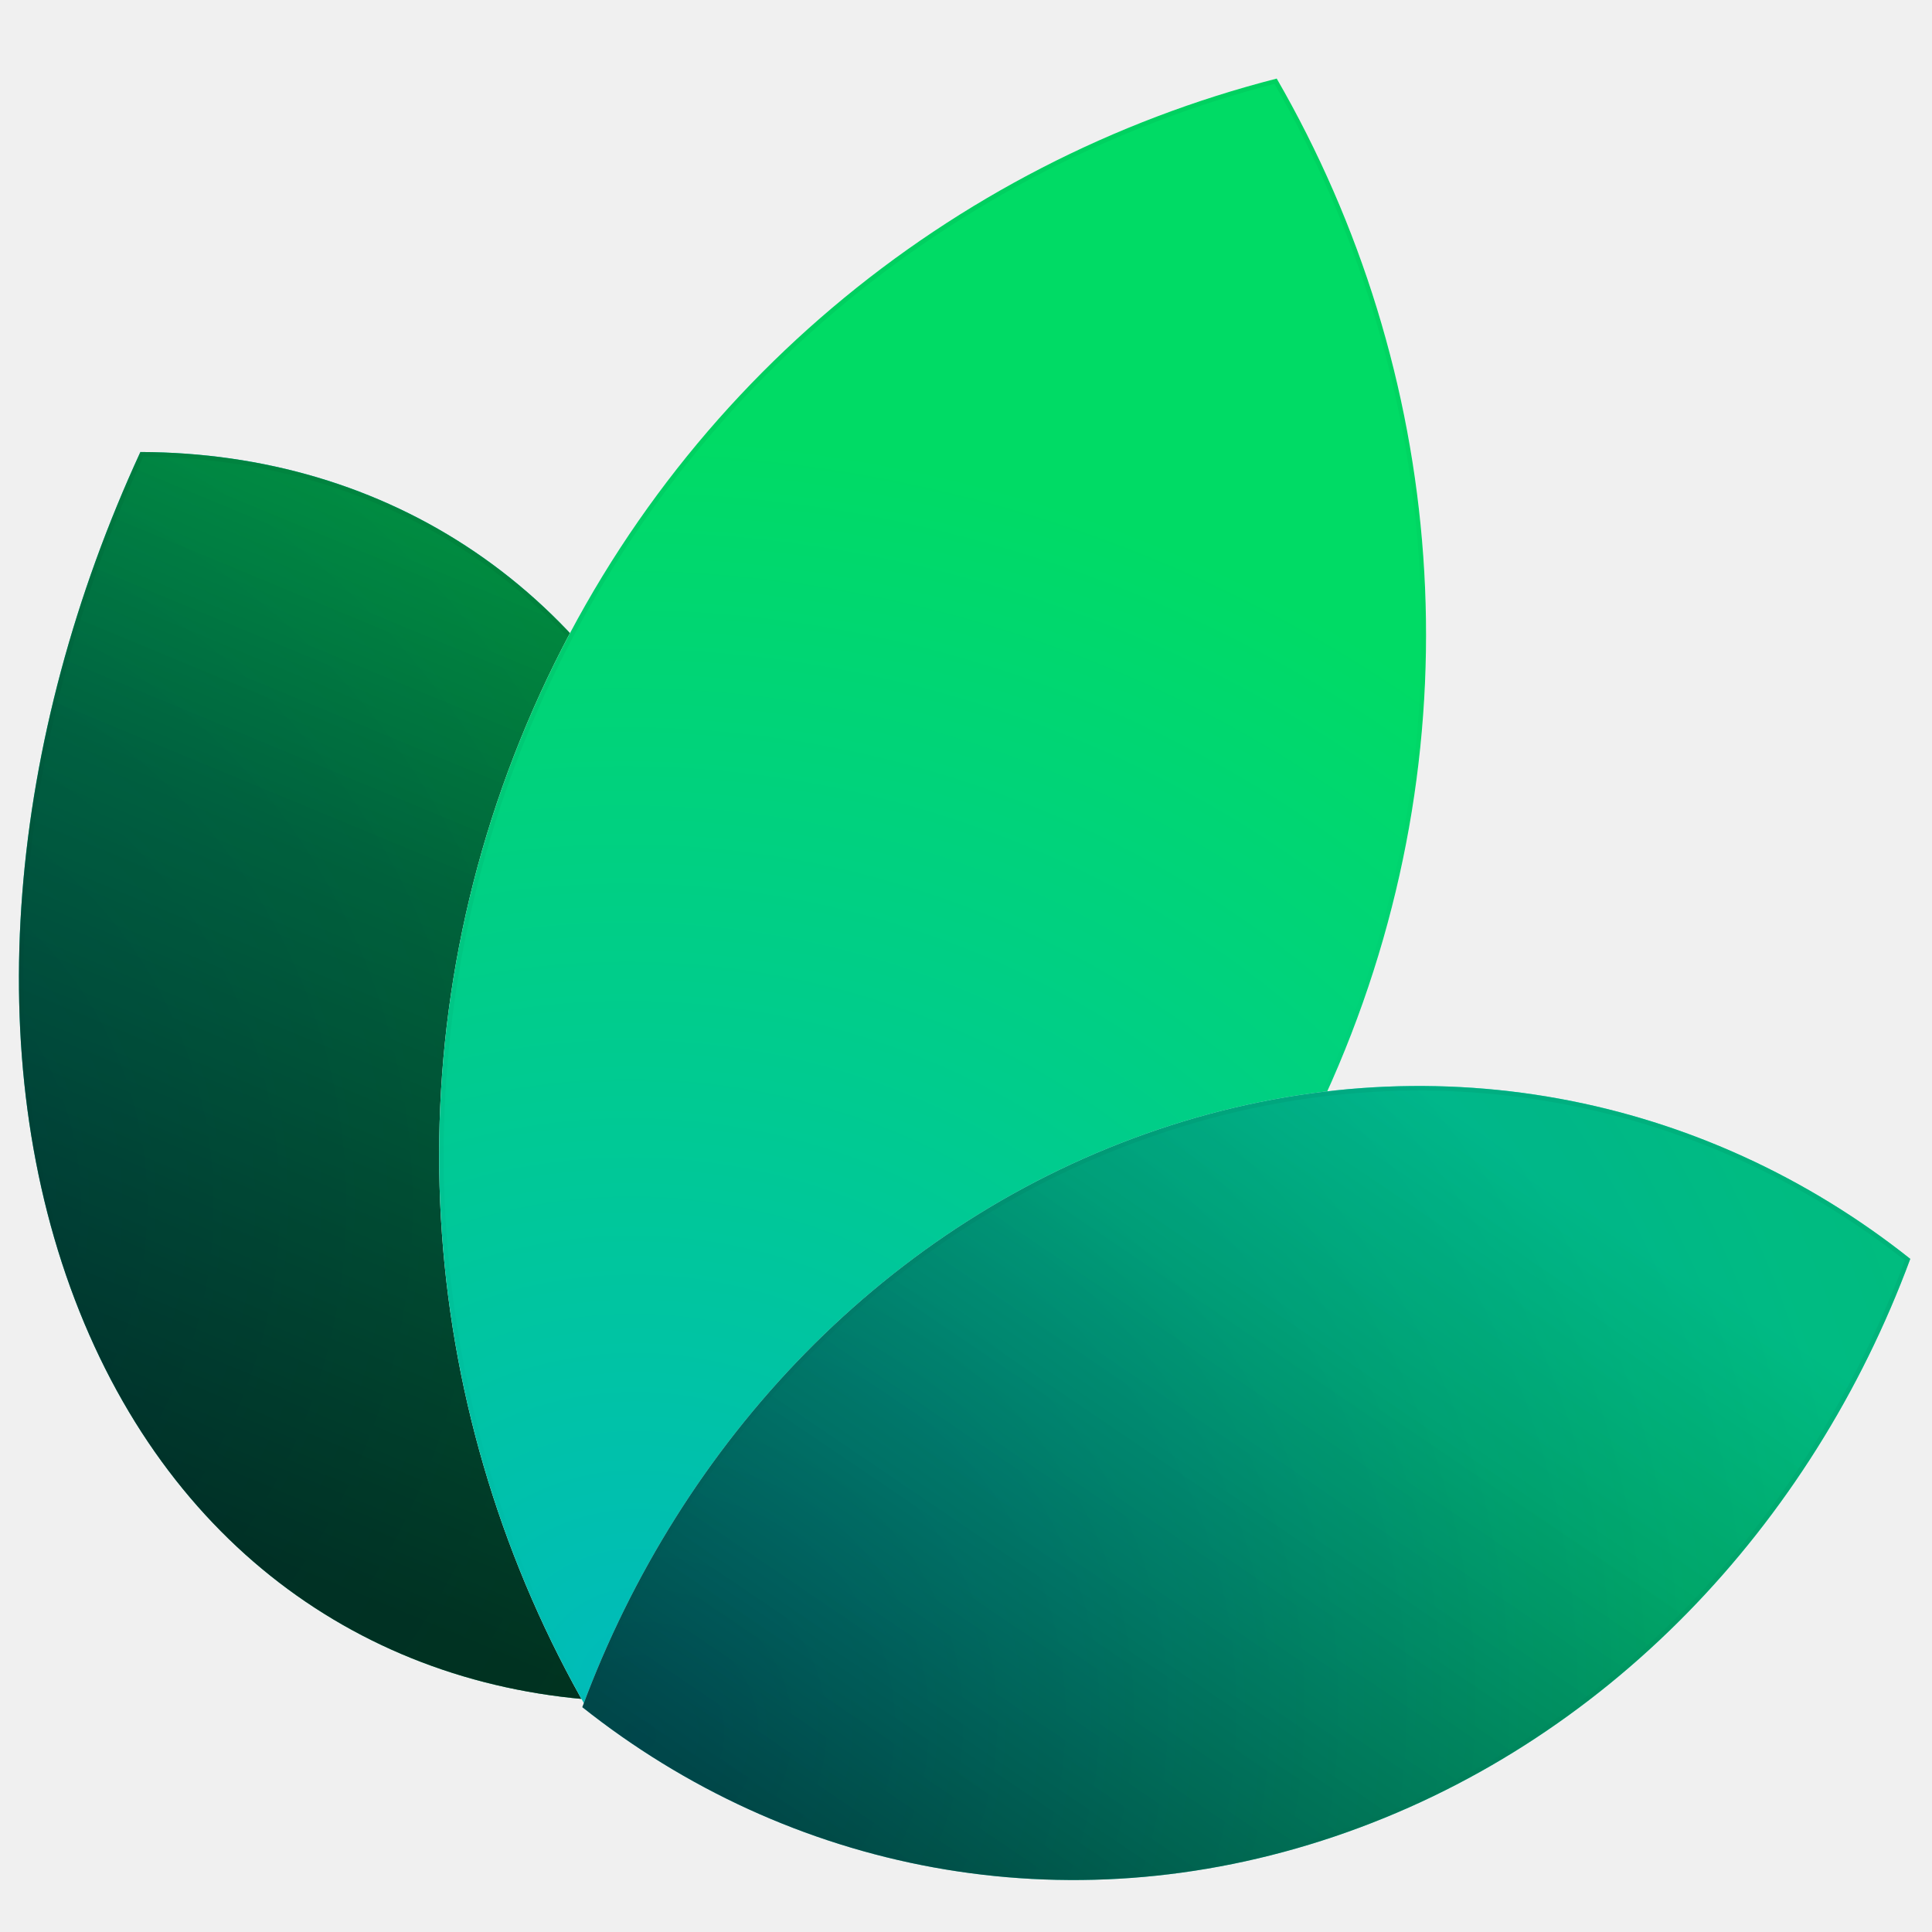
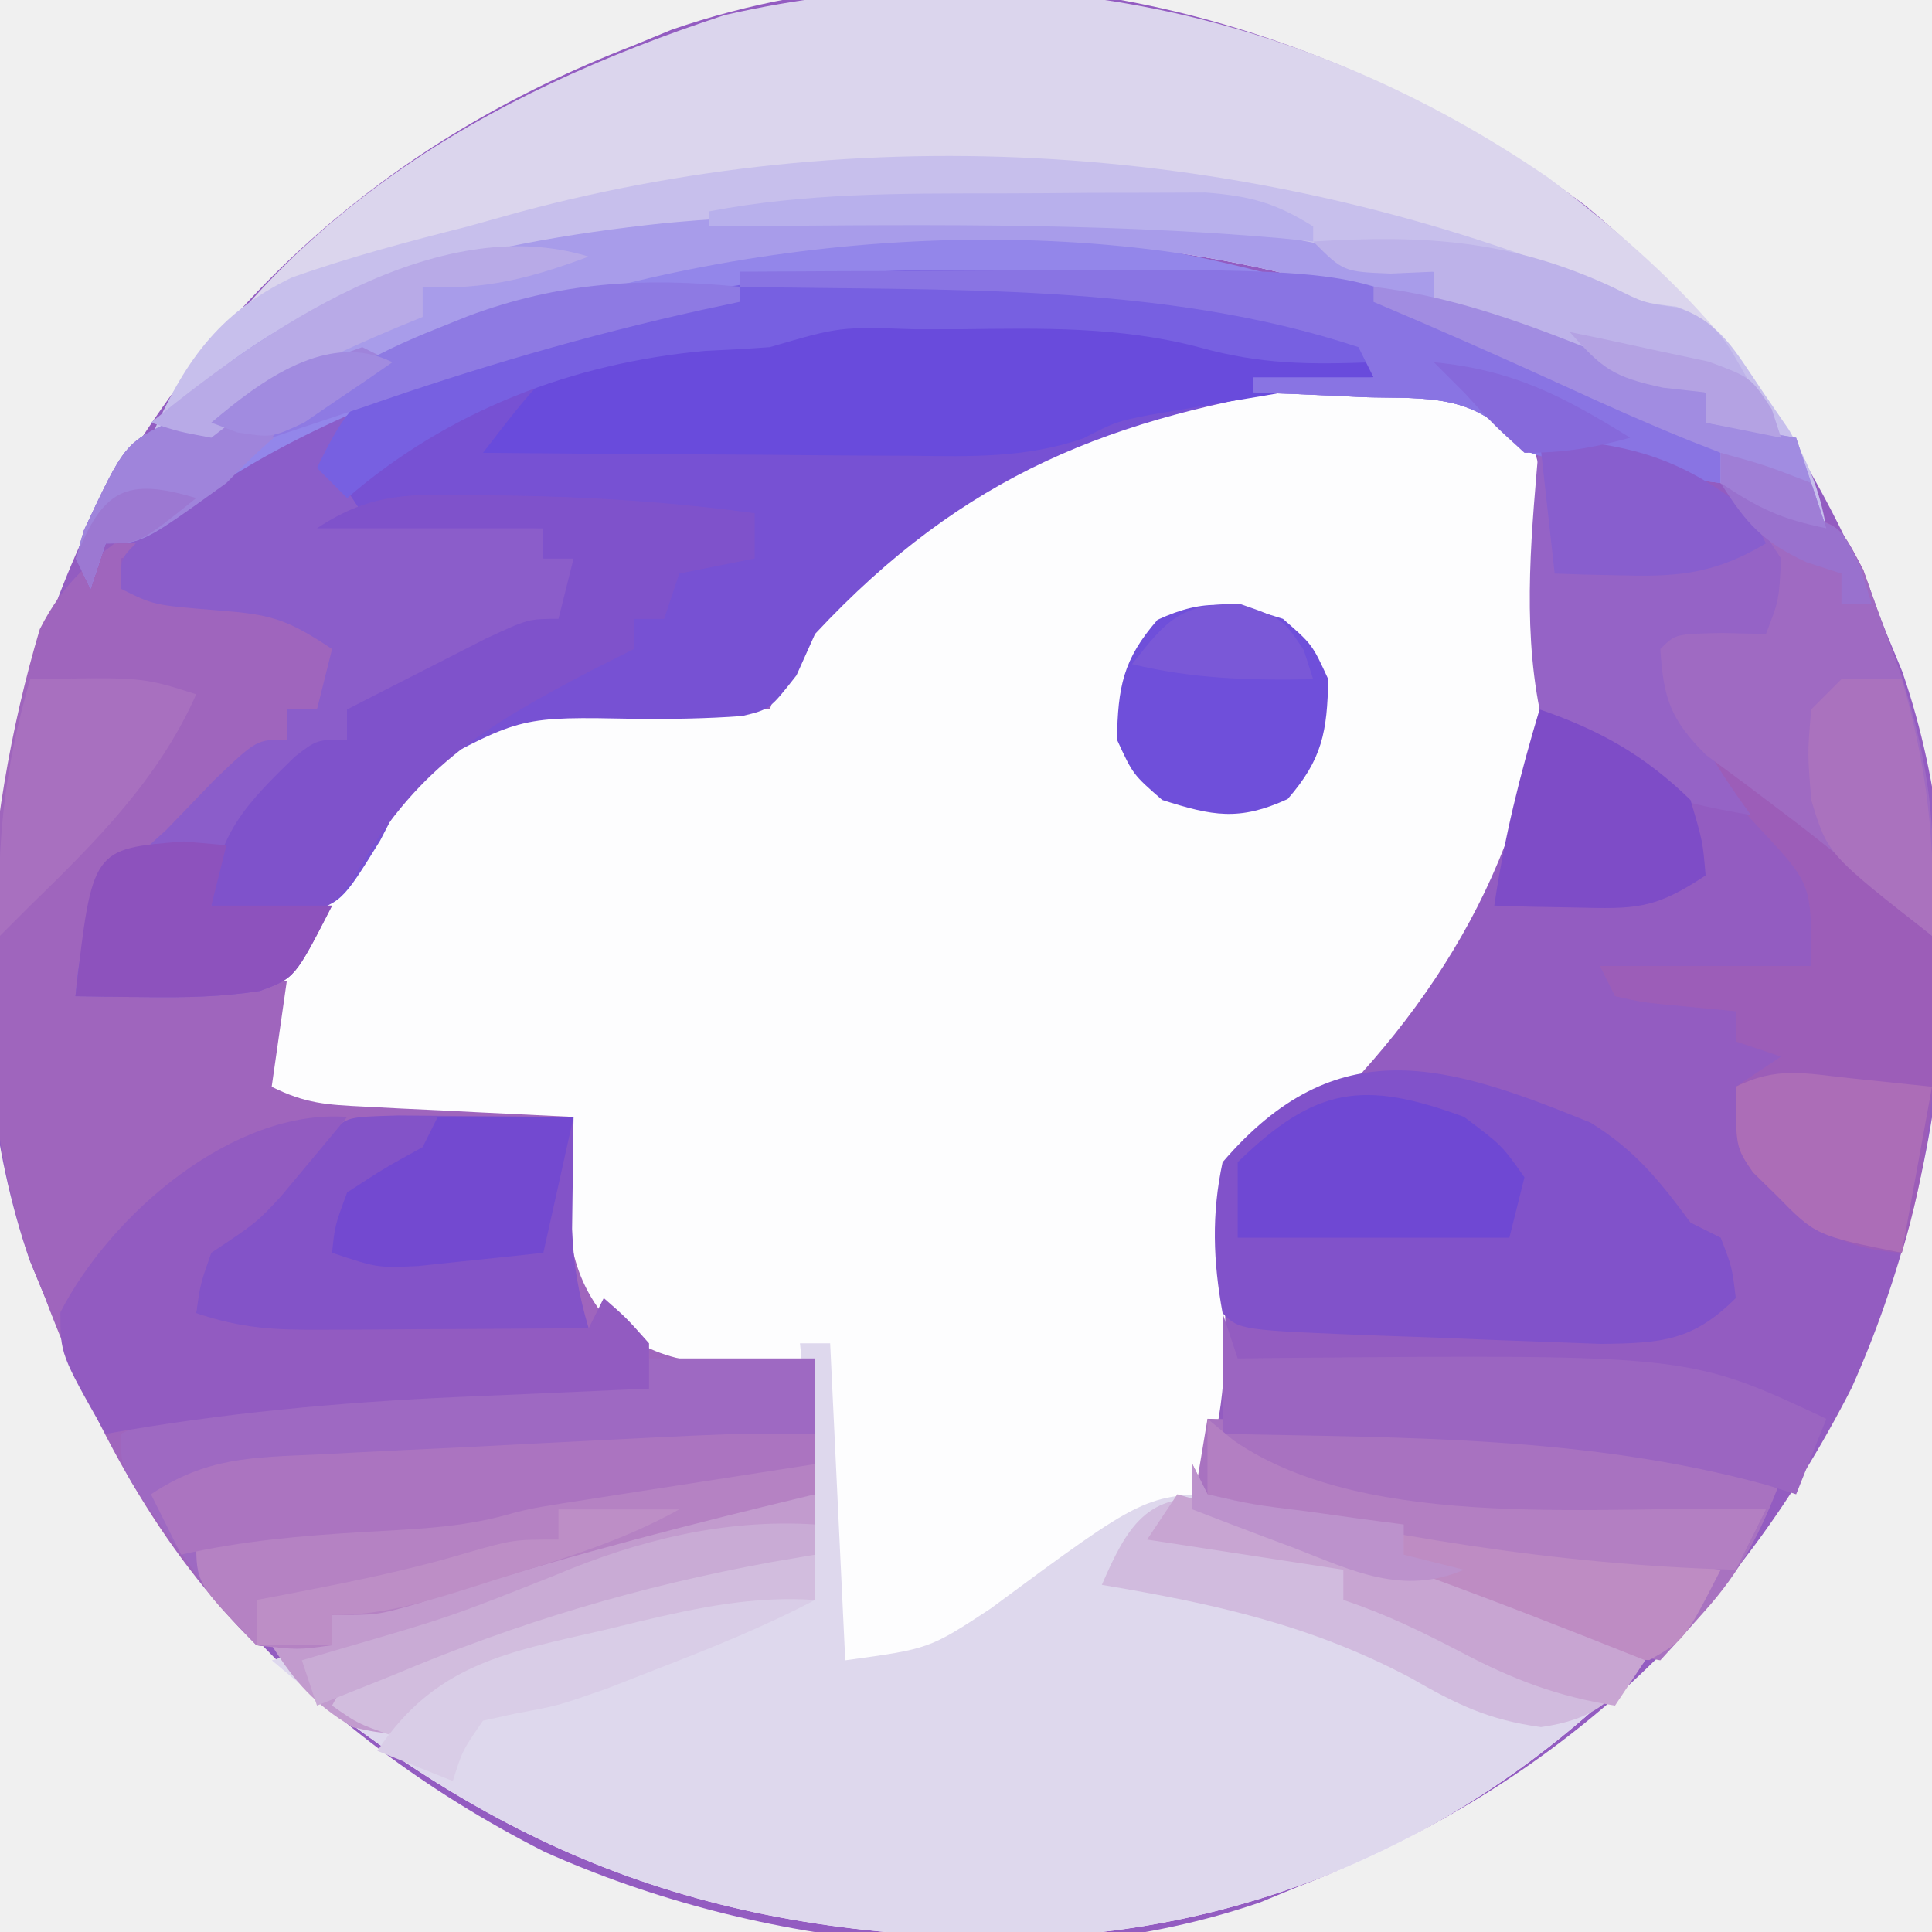
- <svg xmlns="http://www.w3.org/2000/svg" width="24" height="24" viewBox="0 0 24 24" fill="none">
-   <path d="M7.953 21.139C4.896 21.13 2.255 19.458 0.987 16.29C-0.28 13.121 0.109 9.163 1.744 5.615C4.801 5.624 7.442 7.296 8.71 10.465C9.977 13.633 9.588 17.591 7.953 21.139Z" fill="white" />
-   <path d="M7.953 21.139C4.896 21.13 2.255 19.458 0.987 16.29C-0.28 13.121 0.109 9.163 1.744 5.615C4.801 5.624 7.442 7.296 8.71 10.465C9.977 13.633 9.588 17.591 7.953 21.139Z" fill="url(#paint0_radial_101_2703)" />
-   <path d="M7.953 21.139C4.896 21.13 2.255 19.458 0.987 16.29C-0.28 13.121 0.109 9.163 1.744 5.615C4.801 5.624 7.442 7.296 8.71 10.465C9.977 13.633 9.588 17.591 7.953 21.139Z" fill="black" fill-opacity="0.5" style="mix-blend-mode:hard-light" />
-   <path d="M7.953 21.139C4.896 21.13 2.255 19.458 0.987 16.29C-0.28 13.121 0.109 9.163 1.744 5.615C4.801 5.624 7.442 7.296 8.71 10.465C9.977 13.633 9.588 17.591 7.953 21.139Z" fill="url(#paint1_linear_101_2703)" fill-opacity="0.5" style="mix-blend-mode:hard-light" />
-   <path d="M8.684 10.476C9.945 13.63 9.561 17.572 7.935 21.111C4.897 21.096 2.274 19.431 1.013 16.279C-0.248 13.124 0.136 9.182 1.762 5.643C4.8 5.659 7.423 7.324 8.684 10.476Z" stroke="url(#paint2_linear_101_2703)" stroke-opacity="0.05" stroke-width="0.056" />
-   <path d="M7.31 21.257C11.354 20.221 14.884 17.375 16.628 13.236C18.373 9.097 17.945 4.587 15.86 0.976C11.816 2.012 8.287 4.858 6.542 8.998C4.797 13.137 5.225 17.646 7.31 21.257Z" fill="white" />
-   <path d="M7.31 21.257C11.354 20.221 14.884 17.375 16.628 13.236C18.373 9.097 17.945 4.587 15.86 0.976C11.816 2.012 8.287 4.858 6.542 8.998C4.797 13.137 5.225 17.646 7.31 21.257Z" fill="url(#paint3_radial_101_2703)" />
-   <path d="M16.603 13.225C14.864 17.349 11.351 20.187 7.324 21.225C5.253 17.624 4.829 13.132 6.568 9.009C8.306 4.885 11.819 2.047 15.846 1.009C17.918 4.61 18.341 9.101 16.603 13.225Z" stroke="url(#paint4_linear_101_2703)" stroke-opacity="0.05" stroke-width="0.056" />
-   <path d="M7.234 21.207C9.789 23.237 13.21 23.951 16.577 22.814C19.944 21.677 22.506 18.945 23.73 15.638C21.175 13.608 17.754 12.894 14.387 14.031C11.02 15.168 8.458 17.901 7.234 21.207Z" fill="white" />
-   <path d="M7.234 21.207C9.789 23.237 13.21 23.951 16.577 22.814C19.944 21.677 22.506 18.945 23.73 15.638C21.175 13.608 17.754 12.894 14.387 14.031C11.02 15.168 8.458 17.901 7.234 21.207Z" fill="url(#paint5_radial_101_2703)" />
-   <path d="M7.234 21.207C9.789 23.237 13.21 23.951 16.577 22.814C19.944 21.677 22.506 18.945 23.73 15.638C21.175 13.608 17.754 12.894 14.387 14.031C11.02 15.168 8.458 17.901 7.234 21.207Z" fill="black" fill-opacity="0.2" style="mix-blend-mode:hard-light" />
-   <path d="M7.234 21.207C9.789 23.237 13.21 23.951 16.577 22.814C19.944 21.677 22.506 18.945 23.73 15.638C21.175 13.608 17.754 12.894 14.387 14.031C11.02 15.168 8.458 17.901 7.234 21.207Z" fill="url(#paint6_linear_101_2703)" fill-opacity="0.5" style="mix-blend-mode:hard-light" />
-   <path d="M16.568 22.787C13.218 23.918 9.814 23.212 7.267 21.198C8.492 17.907 11.044 15.189 14.396 14.058C17.747 12.927 21.15 13.633 23.697 15.648C22.472 18.938 19.92 21.656 16.568 22.787Z" stroke="url(#paint7_linear_101_2703)" stroke-opacity="0.05" stroke-width="0.056" />
-   <defs>
-     <radialGradient id="paint0_radial_101_2703" cx="0" cy="0" r="1" gradientUnits="userSpaceOnUse" gradientTransform="translate(-3.00503 15.023) rotate(-10.029) scale(17.9572 17.784)">
-       <stop stop-color="#00B0BB" />
-       <stop offset="1" stop-color="#00DB65" />
-     </radialGradient>
-     <linearGradient id="paint1_linear_101_2703" x1="7.39" y1="4.813" x2="1.63" y2="18.689" gradientUnits="userSpaceOnUse">
-       <stop stop-color="#18E299" />
-       <stop offset="1" />
-     </linearGradient>
-     <linearGradient id="paint2_linear_101_2703" x1="7.948" y1="8.016" x2="1.761" y2="18.746" gradientUnits="userSpaceOnUse">
-       <stop />
-       <stop offset="1" stop-opacity="0" />
-     </linearGradient>
-     <radialGradient id="paint3_radial_101_2703" cx="0" cy="0" r="1" gradientUnits="userSpaceOnUse" gradientTransform="translate(8.11404 20.8822) rotate(-75.7542) scale(21.6246 23.7772)">
-       <stop stop-color="#00BBBB" />
-       <stop offset="0.713" stop-color="#00DB65" />
-     </radialGradient>
-     <linearGradient id="paint4_linear_101_2703" x1="7.602" y1="5.871" x2="15.556" y2="16.372" gradientUnits="userSpaceOnUse">
-       <stop />
-       <stop offset="1" stop-opacity="0" />
-     </linearGradient>
-     <radialGradient id="paint5_radial_101_2703" cx="0" cy="0" r="1" gradientUnits="userSpaceOnUse" gradientTransform="translate(7.84537 21.5181) rotate(-20.3525) scale(18.5603 17.32)">
-       <stop stop-color="#00B0BB" />
-       <stop offset="1" stop-color="#00DB65" />
-     </radialGradient>
-     <linearGradient id="paint6_linear_101_2703" x1="16.808" y1="13.007" x2="10.041" y2="22.994" gradientUnits="userSpaceOnUse">
-       <stop stop-color="#00B1BC" />
-       <stop offset="1" />
-     </linearGradient>
-     <linearGradient id="paint7_linear_101_2703" x1="16.808" y1="13.007" x2="14.169" y2="23.841" gradientUnits="userSpaceOnUse">
-       <stop />
-       <stop offset="1" stop-opacity="0" />
-     </linearGradient>
-   </defs>
+ <svg xmlns="http://www.w3.org/2000/svg" version="1.1" width="128" height="128">
+   <path d="M0 0 C9.41 7.887 15.464 16.904 19.875 28.312 C20.215 29.136 20.556 29.96 20.906 30.809 C26.079 45.776 23.913 64.088 17.555 78.254 C9.505 94.068 -2.612 104.928 -19.125 111.312 C-19.949 111.653 -20.772 111.993 -21.621 112.344 C-36.588 117.516 -54.901 115.351 -69.066 108.992 C-84.881 100.942 -95.741 88.826 -102.125 72.312 C-102.465 71.489 -102.806 70.665 -103.156 69.816 C-108.329 54.849 -106.163 36.537 -99.805 22.371 C-91.755 6.557 -79.638 -4.303 -63.125 -10.688 C-62.301 -11.028 -61.478 -11.368 -60.629 -11.719 C-39.973 -18.857 -16.882 -12.701 0 0 Z " fill="#935CC1" transform="translate(105.125,13.6875)" />
+   <path d="M0 0 C0.88 -0.02 1.76 -0.04 2.666 -0.061 C6.422 -0.058 8.96 0.027 12.266 1.891 C14.424 5.756 14.23 9.272 14.125 13.625 C14.132 14.438 14.139 15.251 14.146 16.088 C14.017 28.654 8.291 39.289 -0.504 48.062 C-2.645 49.69 -4.788 50.54 -7.312 51.438 C-7.289 52.595 -7.266 53.753 -7.242 54.945 C-7.223 56.484 -7.205 58.023 -7.188 59.562 C-7.171 60.323 -7.154 61.084 -7.137 61.867 C-7.097 66.47 -7.553 70.102 -9.312 74.438 C-8.302 74.541 -7.291 74.644 -6.25 74.75 C-2.888 75.337 -0.35 76.224 2.737 77.593 C6.148 79.07 9.64 80.334 13.125 81.625 C13.857 81.898 14.588 82.17 15.342 82.451 C17.123 83.115 18.905 83.776 20.688 84.438 C9.584 95.869 -5.129 102.556 -21.128 102.818 C-40.928 102.78 -55.139 97.405 -70.312 84.438 C-68.332 83.942 -68.332 83.942 -66.312 83.438 C-66.312 82.778 -66.312 82.118 -66.312 81.438 C-51.222 76.647 -51.222 76.647 -44.125 74.625 C-42.897 74.275 -42.897 74.275 -41.645 73.918 C-39.143 73.403 -36.86 73.352 -34.312 73.438 C-34.312 70.468 -34.312 67.498 -34.312 64.438 C-34.953 64.591 -35.594 64.744 -36.254 64.902 C-43.074 66.132 -43.074 66.132 -46.535 64.191 C-49.882 61.105 -51.201 59.275 -51.812 54.688 C-51.312 51.438 -51.312 51.438 -50.312 48.438 C-52.209 48.472 -52.209 48.472 -54.145 48.508 C-55.805 48.527 -57.465 48.545 -59.125 48.562 C-59.958 48.579 -60.792 48.596 -61.65 48.613 C-62.854 48.623 -62.854 48.623 -64.082 48.633 C-65.19 48.649 -65.19 48.649 -66.32 48.665 C-68.312 48.438 -68.312 48.438 -71.312 46.438 C-70.847 40.74 -68.561 36.951 -65.562 32.25 C-64.917 31.184 -64.917 31.184 -64.258 30.096 C-61.788 26.165 -59.811 23.109 -55.312 21.438 C-52.194 21.112 -49.131 21.154 -46 21.25 C-44.746 21.27 -44.746 21.27 -43.467 21.291 C-41.415 21.326 -39.364 21.38 -37.312 21.438 C-36.93 20.324 -36.93 20.324 -36.539 19.188 C-33.097 11.47 -24.916 5.828 -17.31 2.583 C-11.461 0.487 -6.188 -0.051 0 0 Z " fill="#FDFDFE" transform="translate(88.3125,25.5625)" />
+   <path d="M0 0 C0.66 0.33 1.32 0.66 2 1 C1.01 1.33 0.02 1.66 -1 2 C-1 2.66 -1 3.32 -1 4 C0.121 4.056 0.121 4.056 1.266 4.113 C2.743 4.212 2.743 4.212 4.25 4.312 C5.225 4.371 6.199 4.429 7.203 4.488 C10.253 5.046 11.707 5.964 14 8 C13.34 9.32 12.68 10.64 12 12 C11.34 12 10.68 12 10 12 C10 12.66 10 13.32 10 14 C8.265 15.42 6.486 16.786 4.688 18.125 C-0.346 22.117 -2.531 24.785 -4 31 C0.62 30.67 5.24 30.34 10 30 C9.67 32.31 9.34 34.62 9 37 C11.236 38.118 12.649 38.194 15.133 38.316 C15.938 38.358 16.744 38.4 17.574 38.443 C18.837 38.502 18.837 38.502 20.125 38.562 C21.399 38.627 21.399 38.627 22.699 38.693 C24.799 38.8 26.9 38.9 29 39 C28.93 39.652 28.861 40.305 28.789 40.977 C28.508 45.507 28.313 49.046 31.375 52.625 C34.954 55.687 38.493 55.492 43.023 55.211 C44.002 55.107 44.002 55.107 45 55 C45 57.97 45 60.94 45 64 C43.996 64.242 42.992 64.485 41.957 64.734 C34.065 66.662 26.301 68.745 18.574 71.266 C16 72 16 72 13 72 C13 72.66 13 73.32 13 74 C10.781 74.332 10.781 74.332 8 74 C1.555 67.677 -2.872 59.391 -6 51 C-6.318 50.221 -6.637 49.443 -6.965 48.641 C-11.451 35.657 -10.218 19.656 -6.363 6.68 C-4.753 3.514 -2.894 2.006 0 0 Z " fill="#9F65BD" transform="translate(9,35)" />
+   <path d="M0 0 C0.66 0 1.32 0 2 0 C2.495 10.395 2.495 10.395 3 21 C8.574 20.238 8.574 20.238 12.629 17.574 C22.855 10.01 22.855 10.01 28.301 9.984 C31.722 11.045 34.774 12.439 38 14 C40.428 14.967 42.871 15.887 45.317 16.807 C48.896 18.16 52.447 19.58 56 21 C44.896 32.432 30.183 39.118 14.185 39.38 C-5.616 39.343 -19.827 33.968 -35 21 C-33.68 20.67 -32.36 20.34 -31 20 C-31 19.34 -31 18.68 -31 18 C-15.909 13.21 -15.909 13.21 -8.812 11.188 C-7.994 10.954 -7.175 10.721 -6.332 10.48 C-4 10 -4 10 1 10 C0.67 6.7 0.34 3.4 0 0 Z " fill="#DED8ED" transform="translate(53,89)" />
+   <path d="M0 0 C8.025 6.037 15.637 13.359 18.414 23.223 C15.452 22.61 14.033 21.969 11.414 20.223 C11.414 19.563 11.414 18.903 11.414 18.223 C10.692 17.94 9.97 17.658 9.227 17.367 C6.579 16.29 4.002 15.121 1.414 13.91 C-2.745 12.024 -6.919 10.195 -11.148 8.473 C-12.14 8.065 -13.131 7.658 -14.152 7.238 C-32.248 1.886 -54.14 3.71 -71.586 10.223 C-73.4 10.735 -73.4 10.735 -75.25 11.258 C-78.84 12.296 -82.016 13.713 -85.375 15.32 C-87.762 16.294 -90.05 16.791 -92.586 17.223 C-83.843 2.411 -70.658 -5.49 -54.586 -10.777 C-35.304 -15.193 -16.128 -11.085 0 0 Z " fill="#DBD5ED" transform="translate(102.5859,11.77734)" />
+   <path d="M0 0 C0.495 1.485 0.495 1.485 1 3 C-0.111 3.159 -1.222 3.317 -2.367 3.48 C-16.336 5.609 -26.095 9.386 -36 20 C-36.406 20.905 -36.812 21.81 -37.23 22.742 C-39 25 -39 25 -40.837 25.44 C-43.193 25.612 -45.512 25.648 -47.875 25.625 C-55.469 25.477 -55.469 25.477 -62 29 C-63.561 31.241 -63.561 31.241 -64.812 33.688 C-67.381 37.832 -67.381 37.832 -70.16 38.586 C-72.375 38.562 -72.375 38.562 -76 38 C-75.725 33.322 -73.668 31.254 -70.473 28.137 C-69 27 -69 27 -67 27 C-67 26.34 -67 25.68 -67 25 C-65.044 23.995 -63.085 22.996 -61.125 22 C-60.034 21.443 -58.944 20.886 -57.82 20.312 C-55 19 -55 19 -53 19 C-52.67 17.68 -52.34 16.36 -52 15 C-52.66 15 -53.32 15 -54 15 C-54 14.34 -54 13.68 -54 13 C-58.95 13 -63.9 13 -69 13 C-68.34 12.34 -67.68 11.68 -67 11 C-67.66 10.34 -68.32 9.68 -69 9 C-67.511 5.972 -66.587 4.3 -63.539 2.742 C-60.367 1.798 -57.192 0.877 -54 0 C-53.087 -0.302 -52.175 -0.603 -51.234 -0.914 C-35.203 -5.601 -15.978 -4.43 0 0 Z " fill="#7751D3" transform="translate(90,22)" />
+   <path d="M0 0 C0 0.66 0 1.32 0 2 C-2.106 1.745 -4.21 1.47 -6.312 1.188 C-7.484 1.037 -8.656 0.886 -9.863 0.73 C-13 0 -13 0 -14.438 -1.531 C-17.02 -3.959 -20.311 -3.577 -23.688 -3.688 C-24.74 -3.739 -24.74 -3.739 -25.814 -3.791 C-27.542 -3.873 -29.271 -3.938 -31 -4 C-31 -4.33 -31 -4.66 -31 -5 C-28.36 -5 -25.72 -5 -23 -5 C-23.842 -7.267 -23.842 -7.267 -26.465 -7.852 C-42.931 -11.519 -61.846 -12.354 -78 -7 C-79.665 -6.53 -79.665 -6.53 -81.363 -6.051 C-87.19 -4.698 -87.19 -4.698 -91.332 -0.871 C-91.552 -0.254 -91.773 0.364 -92 1 C-91.01 2.485 -91.01 2.485 -90 4 C-87.114 4.585 -87.114 4.585 -83.875 4.688 C-82.779 4.753 -81.684 4.819 -80.555 4.887 C-79.712 4.924 -78.869 4.961 -78 5 C-78 5.66 -78 6.32 -78 7 C-77.34 7 -76.68 7 -76 7 C-76.129 8.797 -76.129 8.797 -77 11 C-79.652 12.703 -79.652 12.703 -82.938 14.25 C-84.019 14.771 -85.101 15.292 -86.215 15.828 C-89 17 -89 17 -91 17 C-91 17.66 -91 18.32 -91 19 C-92.461 20.332 -92.461 20.332 -94.375 21.812 C-97.373 24.277 -98.981 26.15 -100 30 C-97.36 30 -94.72 30 -92 30 C-94.463 34.802 -94.463 34.802 -96.781 35.656 C-99.306 36.047 -101.696 36.096 -104.25 36.062 C-105.142 36.053 -106.034 36.044 -106.953 36.035 C-107.629 36.024 -108.304 36.012 -109 36 C-108.62 30.557 -107.022 28.575 -103 25 C-101.934 23.9 -100.871 22.795 -99.812 21.688 C-97 19 -97 19 -95 19 C-95 18.34 -95 17.68 -95 17 C-94.34 17 -93.68 17 -93 17 C-92.67 15.68 -92.34 14.36 -92 13 C-95.033 10.978 -96.087 10.707 -99.562 10.438 C-103.808 10.096 -103.808 10.096 -106 9 C-106 7 -106 7 -105 6 C-105.66 6 -106.32 6 -107 6 C-107.33 6.99 -107.66 7.98 -108 9 C-109 7 -109 7 -108.434 5.125 C-105.719 -0.665 -105.719 -0.665 -102.312 -2.25 C-100.673 -2.621 -100.673 -2.621 -99 -3 C-96.789 -3.952 -94.618 -4.974 -92.441 -6 C-89.358 -7.263 -86.205 -8.092 -83 -9 C-81.86 -9.425 -80.721 -9.851 -79.547 -10.289 C-51.849 -20.331 -24.943 -12.904 0 0 Z " fill="#8B5DCA" transform="translate(114,30)" />
+   <path d="M0 0 C2.187 0.93 2.187 0.93 4.324 1.184 C7.251 2.216 8.239 4.145 9.949 6.68 C10.551 7.552 11.153 8.425 11.773 9.324 C13.099 11.589 13.814 13.306 14.262 15.867 C11.3 15.254 9.881 14.613 7.262 12.867 C7.262 12.207 7.262 11.547 7.262 10.867 C6.54 10.585 5.818 10.303 5.074 10.012 C2.427 8.934 -0.15 7.766 -2.738 6.555 C-6.897 4.668 -11.071 2.84 -15.301 1.117 C-16.292 0.71 -17.283 0.302 -18.305 -0.117 C-36.401 -5.47 -58.293 -3.645 -75.738 2.867 C-76.947 3.209 -78.157 3.55 -79.402 3.902 C-82.993 4.941 -86.168 6.358 -89.527 7.965 C-91.914 8.939 -94.202 9.436 -96.738 9.867 C-94.584 4.947 -92.342 1.643 -87.422 -0.738 C-83.591 -2.105 -79.677 -3.133 -75.738 -4.133 C-74.64 -4.44 -73.542 -4.746 -72.41 -5.062 C-48.406 -11.525 -22.769 -9.46 0 0 Z " fill="#C7BFEC" transform="translate(106.7383,19.13281)" />
+   <path d="M0 0 C3.63 0 7.26 0 11 0 C11 2.97 11 5.94 11 9 C9.494 9.364 9.494 9.364 7.957 9.734 C0.065 11.662 -7.699 13.745 -15.426 16.266 C-18 17 -18 17 -21 17 C-21 17.66 -21 18.32 -21 19 C-23.199 19.367 -23.199 19.367 -26 19 C-27.876 17.05 -29.3 15.324 -30.812 13.125 C-31.219 12.569 -31.626 12.014 -32.045 11.441 C-35 7.319 -35 7.319 -35 5 C-27.278 1.264 -18.317 1.862 -9.938 1.938 C-8.977 1.942 -8.016 1.947 -7.025 1.951 C-4.684 1.963 -2.342 1.979 0 2 C0 1.34 0 0.68 0 0 Z " fill="#9E69C2" transform="translate(43,90)" />
+   <path d="M0 0 C0.578 0.309 1.155 0.619 1.75 0.938 C3.885 2.104 3.885 2.104 5.973 2.176 C8 3 8 3 9.449 5.766 C9.858 6.915 10.266 8.065 10.688 9.25 C11.104 10.39 11.52 11.529 11.949 12.703 C14.007 19.161 14.183 25.085 14.188 31.812 C14.2 32.772 14.212 33.732 14.225 34.721 C14.236 40.506 13.661 45.454 12 51 C7.4 50.729 5.276 48.744 2.137 45.668 C1 44 1 44 1 40 C1.99 39.34 2.98 38.68 4 38 C3.01 37.67 2.02 37.34 1 37 C1 36.34 1 35.68 1 35 C-0.949 34.814 -0.949 34.814 -2.938 34.625 C-5.152 34.414 -5.152 34.414 -7 34 C-7.33 33.34 -7.66 32.68 -8 32 C-3.38 32 1.24 32 6 32 C6.021 26.583 6.021 26.583 2.688 23 C-2.477 17.427 -2.477 17.427 -4 14 C-3.688 11.688 -3.688 11.688 -3 10 C-1.02 10 0.96 10 3 10 C3.869 7.751 3.869 7.751 4 5 C2.169 2.189 2.169 2.189 0 0 Z " fill="#9C5DB8" transform="translate(114,32)" />
+   <path d="M0 0 C2.957 1.831 4.575 3.843 6.625 6.625 C7.285 6.955 7.945 7.285 8.625 7.625 C9.375 9.562 9.375 9.562 9.625 11.625 C6.768 14.482 4.702 14.611 0.708 14.663 C-0.948 14.601 -0.948 14.601 -2.637 14.539 C-4.438 14.473 -4.438 14.473 -6.275 14.406 C-7.525 14.355 -8.775 14.303 -10.062 14.25 C-11.955 14.184 -11.955 14.184 -13.885 14.117 C-23.246 13.754 -23.246 13.754 -24.375 12.625 C-25.005 9.176 -25.112 6.06 -24.375 2.625 C-16.82 -6.195 -9.589 -3.906 0 0 Z " fill="#8152CA" transform="translate(105.375,74.375)" />
+   <path d="M0 0 C0 0.66 0 1.32 0 2 C-2.106 1.745 -4.21 1.47 -6.312 1.188 C-7.484 1.037 -8.656 0.886 -9.863 0.73 C-13 0 -13 0 -14.438 -1.531 C-17.02 -3.959 -20.311 -3.577 -23.688 -3.688 C-24.74 -3.739 -24.74 -3.739 -25.814 -3.791 C-27.542 -3.873 -29.271 -3.938 -31 -4 C-31 -4.33 -31 -4.66 -31 -5 C-28.36 -5 -25.72 -5 -23 -5 C-23.842 -7.267 -23.842 -7.267 -26.465 -7.852 C-42.918 -11.516 -61.861 -12.372 -78 -7 C-79.005 -6.71 -80.011 -6.42 -81.047 -6.121 C-88.967 -3.719 -96.593 -0.392 -103.188 4.684 C-105 6 -105 6 -107 6 C-107.33 6.99 -107.66 7.98 -108 9 C-109 7 -109 7 -108.434 5.125 C-105.719 -0.665 -105.719 -0.665 -102.312 -2.25 C-100.673 -2.621 -100.673 -2.621 -99 -3 C-96.789 -3.952 -94.618 -4.974 -92.441 -6 C-89.358 -7.263 -86.205 -8.092 -83 -9 C-81.86 -9.425 -80.721 -9.851 -79.547 -10.289 C-51.849 -20.331 -24.943 -12.904 0 0 Z " fill="#9386EA" transform="translate(114,30)" />
+   <path d="M0 0 C4.084 0.082 8.167 0.195 12.25 0.312 C13.39 0.335 14.529 0.358 15.703 0.381 C23.49 0.624 30.528 1.795 38 4 C36.666 7.497 35.389 10.025 32.875 12.812 C32.336 13.417 31.797 14.022 31.242 14.645 C30.832 15.092 30.422 15.539 30 16 C25.223 15.215 20.758 13.673 16.188 12.125 C15.419 11.868 14.65 11.612 13.857 11.348 C8.862 9.67 3.924 7.875 -1 6 C-0.67 4.02 -0.34 2.04 0 0 Z " fill="#A872C0" transform="translate(80,94)" />
+   <path d="M0 0 C0 0.33 0 0.66 0 1 C-1.169 1.193 -2.338 1.387 -3.543 1.586 C-5.091 1.849 -6.639 2.112 -8.188 2.375 C-8.956 2.501 -9.725 2.628 -10.518 2.758 C-11.268 2.887 -12.019 3.016 -12.793 3.148 C-13.822 3.321 -13.822 3.321 -14.872 3.498 C-17.069 3.94 -17.069 3.94 -19.227 5.041 C-23.009 6.349 -26.631 6.247 -30.582 6.195 C-31.396 6.192 -32.21 6.19 -33.049 6.187 C-35.637 6.176 -38.225 6.15 -40.812 6.125 C-42.572 6.115 -44.332 6.106 -46.092 6.098 C-50.395 6.076 -54.697 6.041 -59 6 C-54.51 0.177 -54.51 0.177 -50 -1 C-47.404 -1.316 -44.815 -1.562 -42.207 -1.754 C-27.799 -3.36 -14.463 -3.481 0 0 Z " fill="#694BDC" transform="translate(91,24)" />
+   <path d="M0 0 C1.395 0.007 2.789 0.019 4.184 0.035 C4.895 0.04 5.605 0.044 6.338 0.049 C8.099 0.061 9.86 0.079 11.621 0.098 C11.609 0.773 11.598 1.449 11.586 2.145 C11.577 3.037 11.568 3.929 11.559 4.848 C11.547 5.729 11.535 6.611 11.523 7.52 C11.613 9.88 11.952 11.843 12.621 14.098 C7.748 15.354 2.93 15.281 -2.066 15.285 C-3.367 15.304 -3.367 15.304 -4.693 15.322 C-5.522 15.324 -6.35 15.326 -7.203 15.328 C-8.334 15.334 -8.334 15.334 -9.487 15.341 C-11.379 15.098 -11.379 15.098 -13.379 13.098 C-13.213 9.933 -12.716 8.467 -10.566 6.113 C-9.845 5.531 -9.123 4.948 -8.379 4.348 C-7.657 3.755 -6.935 3.162 -6.191 2.551 C-5.593 2.071 -4.995 1.592 -4.379 1.098 C-3.379 0.098 -3.379 0.098 0 0 Z " fill="#8353C8" transform="translate(26.37891,73.90234)" />
+   <path d="M0 0 C1.068 0.01 1.068 0.01 2.158 0.02 C7.62 0.099 13.021 0.458 18.438 1.188 C18.438 2.178 18.438 3.167 18.438 4.188 C16.788 4.518 15.137 4.848 13.438 5.188 C13.107 6.178 12.777 7.168 12.438 8.188 C11.777 8.188 11.117 8.188 10.438 8.188 C10.438 8.848 10.438 9.508 10.438 10.188 C9.496 10.661 8.555 11.134 7.586 11.621 C0.401 15.388 -4.185 18.173 -8.188 25.465 C-9.562 27.188 -9.562 27.188 -11.688 27.754 C-13.938 27.75 -13.938 27.75 -17.562 27.188 C-17.287 22.509 -15.231 20.441 -12.035 17.324 C-10.562 16.188 -10.562 16.188 -8.562 16.188 C-8.562 15.527 -8.562 14.867 -8.562 14.188 C-6.607 13.183 -4.648 12.184 -2.688 11.188 C-1.597 10.631 -0.506 10.074 0.617 9.5 C3.438 8.188 3.438 8.188 5.438 8.188 C5.768 6.867 6.098 5.548 6.438 4.188 C5.777 4.188 5.117 4.188 4.438 4.188 C4.438 3.527 4.438 2.868 4.438 2.188 C-0.512 2.188 -5.463 2.188 -10.562 2.188 C-6.912 -0.246 -4.213 -0.078 0 0 Z " fill="#7F52CB" transform="translate(31.5625,32.8125)" />
+   <path d="M0 0 C11.311 -0.187 22.249 1.073 33.148 4.125 C33.148 4.785 33.148 5.445 33.148 6.125 C33.74 6.235 34.332 6.344 34.941 6.457 C39.618 7.395 43.119 8.477 47.148 11.125 C49.34 11.821 49.34 11.821 51.148 12.125 C51.148 12.785 51.148 13.445 51.148 14.125 C54.118 14.62 54.118 14.62 57.148 15.125 C58.138 18.095 58.138 18.095 59.148 21.125 C56.187 20.512 54.768 19.871 52.148 18.125 C52.148 17.465 52.148 16.805 52.148 16.125 C51.066 15.702 51.066 15.702 49.961 15.27 C47.313 14.192 44.737 13.024 42.148 11.812 C37.99 9.926 33.815 8.098 29.586 6.375 C28.595 5.968 27.603 5.56 26.582 5.141 C8.486 -0.212 -13.406 1.613 -30.852 8.125 C-32.061 8.467 -33.27 8.808 -34.516 9.16 C-37.348 9.979 -39.827 10.92 -42.477 12.188 C-45.594 13.621 -48.418 14.682 -51.852 15.125 C-43.576 5.076 -30.232 2.243 -17.865 0.911 C-11.917 0.362 -5.969 0.194 0 0 Z " fill="#A89CEA" transform="translate(61.85156,13.875)" />
+   <path d="M0 0 C-0.933 1.129 -1.871 2.253 -2.812 3.375 C-3.335 4.001 -3.857 4.628 -4.395 5.273 C-6 7 -6 7 -9 9 C-9.724 11.059 -9.724 11.059 -10 13 C-6.941 14.02 -4.876 14.115 -1.676 14.098 C-0.134 14.093 -0.134 14.093 1.439 14.088 C2.511 14.08 3.583 14.071 4.688 14.062 C5.771 14.058 6.854 14.053 7.971 14.049 C10.647 14.037 13.324 14.021 16 14 C16.33 13.34 16.66 12.68 17 12 C18.5 13.312 18.5 13.312 20 15 C20 15.99 20 16.98 20 18 C19.411 18.025 18.822 18.05 18.215 18.076 C15.497 18.193 12.78 18.315 10.062 18.438 C9.136 18.477 8.21 18.516 7.256 18.557 C-0.577 18.914 -8.278 19.614 -16 21 C-19 15.72 -19 15.72 -19 12.938 C-15.626 6.4 -7.52 -0.561 0 0 Z " fill="#925BC1" transform="translate(23,74)" />
+   <path d="M0 0 C6.851 0.698 11.217 1.661 15.875 7.25 C16.246 7.827 16.617 8.405 17 9 C16.375 10.938 16.375 10.938 15 13 C11.875 13.75 11.875 13.75 9 14 C9.531 18.515 11.366 21.347 14 25 C8.329 24.023 3.525 22.813 0 18 C-1.166 12.097 -0.505 5.949 0 0 Z " fill="#9563C6" transform="translate(102,29)" />
+   <path d="M0 0 C0.578 0.309 1.155 0.619 1.75 0.938 C3.885 2.104 3.885 2.104 5.973 2.176 C8 3 8 3 9.449 5.766 C9.858 6.915 10.266 8.065 10.688 9.25 C11.104 10.39 11.52 11.529 11.949 12.703 C13.376 17.181 14.133 21.115 14.062 25.812 C14.053 26.603 14.044 27.393 14.035 28.207 C14.024 28.799 14.012 29.39 14 30 C13.051 29.175 12.102 28.35 11.125 27.5 C8.913 25.583 6.681 23.76 4.344 21.996 C3.447 21.317 2.549 20.637 1.625 19.938 C0.772 19.307 -0.082 18.677 -0.961 18.027 C-3.325 15.677 -3.789 14.292 -4 11 C-3 10 -3 10 0.062 9.938 C1.517 9.968 1.517 9.968 3 10 C3.869 7.751 3.869 7.751 4 5 C2.169 2.189 2.169 2.189 0 0 Z " fill="#9F6AC2" transform="translate(114,32)" />
+   <path d="M0 0 C0 2.31 0 4.62 0 7 C-0.82 7.121 -1.64 7.242 -2.484 7.367 C-3.562 7.535 -4.64 7.702 -5.75 7.875 C-7.351 8.119 -7.351 8.119 -8.984 8.367 C-11.71 8.939 -13.581 9.689 -16 11 C-17.702 11.464 -17.702 11.464 -19.438 11.938 C-22.988 12.807 -22.988 12.807 -25.625 14.75 C-28 16 -28 16 -30.625 15.438 C-33.156 13.906 -34.428 12.482 -36 10 C-34.68 10 -33.36 10 -32 10 C-32 9.34 -32 8.68 -32 8 C-16.909 3.21 -16.909 3.21 -9.812 1.188 C-8.994 0.954 -8.175 0.721 -7.332 0.48 C-4.83 -0.035 -2.547 -0.086 0 0 Z " fill="#C29BCE" transform="translate(54,99)" />
+   <path d="M0 0 C9.643 3.165 19.073 6.801 28.496 10.566 C26.267 13.31 25.149 14.471 21.59 14.992 C18.123 14.515 16.018 13.498 12.996 11.754 C6.321 8.207 -0.071 6.82 -7.504 5.566 C-5.903 1.872 -4.48 -0.776 0 0 Z " fill="#D1BBDE" transform="translate(80.50391,99.43359)" />
+   <path d="M0 0 C0.33 0.99 0.66 1.98 1 3 C1.981 2.988 2.962 2.977 3.973 2.965 C30.923 2.739 30.923 2.739 40 7 C39.34 8.65 38.68 10.3 38 12 C37.352 11.795 36.703 11.59 36.035 11.379 C24.235 8.138 12.163 8.257 0 8 C0 5.36 0 2.72 0 0 Z " fill="#9B65C1" transform="translate(81,87)" />
+   <path d="M0 0 C0.495 0.99 0.495 0.99 1 2 C-3.256 2.152 -6.426 2.16 -10.57 1.004 C-15.818 -0.375 -20.981 -0.255 -26.375 -0.188 C-27.87 -0.187 -27.87 -0.187 -29.395 -0.186 C-34.36 -0.356 -34.36 -0.356 -39 1 C-40.436 1.105 -41.874 1.184 -43.312 1.25 C-52.073 2.052 -60.348 5.233 -67 11 C-67.66 10.34 -68.32 9.68 -69 9 C-67.511 5.972 -66.587 4.3 -63.539 2.742 C-60.367 1.798 -57.192 0.877 -54 0 C-53.087 -0.302 -52.175 -0.603 -51.234 -0.914 C-35.852 -5.411 -15.226 -5.26 0 0 Z " fill="#7760E1" transform="translate(90,22)" />
+   <path d="M0 0 C0 0.66 0 1.32 0 2 C-1.004 2.242 -2.008 2.485 -3.043 2.734 C-10.935 4.662 -18.699 6.745 -26.426 9.266 C-29 10 -29 10 -32 10 C-32 10.66 -32 11.32 -32 12 C-34.25 12.312 -34.25 12.312 -37 12 C-41 7.892 -41 7.892 -41 5 C-37.536 3.969 -34.226 3.798 -30.625 3.625 C-24.29 3.223 -18.393 2.066 -12.223 0.633 C-8.034 -0.19 -4.252 -0.22 0 0 Z " fill="#B582C3" transform="translate(54,97)" />
+   <path d="M0 0 C4.053 -0.025 8.105 -0.043 12.158 -0.055 C13.531 -0.06 14.904 -0.067 16.277 -0.075 C40.848 -0.228 40.848 -0.228 47.996 3.891 C50.326 5.181 52.701 6.11 55.188 7.062 C58.674 8.432 61.958 9.769 65 12 C65 12.66 65 13.32 65 14 C62.894 13.745 60.79 13.47 58.688 13.188 C57.516 13.037 56.344 12.886 55.137 12.73 C52 12 52 12 50.562 10.469 C47.98 8.041 44.689 8.423 41.312 8.312 C40.26 8.261 40.26 8.261 39.186 8.209 C37.458 8.127 35.729 8.062 34 8 C34 7.67 34 7.34 34 7 C36.64 7 39.28 7 42 7 C41.505 6.01 41.505 6.01 41 5 C27.959 0.681 13.562 1.279 0 1 C0 0.67 0 0.34 0 0 Z " fill="#8974E3" transform="translate(49,18)" />
+   <path d="M0 0 C1.938 1.688 1.938 1.688 3 4 C2.929 7.48 2.614 9.295 0.312 11.938 C-2.899 13.413 -4.665 13.064 -8 12 C-9.938 10.312 -9.938 10.312 -11 8 C-10.929 4.52 -10.614 2.705 -8.312 0.062 C-5.101 -1.413 -3.335 -1.064 0 0 Z " fill="#6F4FDA" transform="translate(85,41)" />
+   <path d="M0 0 C2.5 1.875 2.5 1.875 4 4 C3.67 5.32 3.34 6.64 3 8 C-2.94 8 -8.88 8 -15 8 C-15 6.35 -15 4.7 -15 3 C-9.853 -2.008 -6.674 -2.459 0 0 Z " fill="#6F48D3" transform="translate(97,74)" />
+   <path d="M0 0 C0 0.66 0 1.32 0 2 C-0.555 2.086 -1.109 2.171 -1.681 2.26 C-4.204 2.65 -6.727 3.044 -9.25 3.438 C-10.123 3.572 -10.995 3.707 -11.895 3.846 C-12.739 3.978 -13.583 4.11 -14.453 4.246 C-15.228 4.367 -16.003 4.487 -16.802 4.611 C-18.992 4.97 -18.992 4.97 -21.079 5.53 C-24.005 6.246 -26.935 6.321 -29.938 6.5 C-34.053 6.747 -37.977 7.084 -42 8 C-42.66 6.68 -43.32 5.36 -44 4 C-40.315 1.543 -37.289 1.556 -33.008 1.367 C-32.225 1.326 -31.442 1.284 -30.635 1.241 C-28.132 1.111 -25.629 0.993 -23.125 0.875 C-21.447 0.789 -19.768 0.701 -18.09 0.613 C-5.012 -0.058 -5.012 -0.058 0 0 Z " fill="#AB74C0" transform="translate(54,95)" />
+   <path d="M0 0 C3.997 1.37 6.958 3.043 10 6 C10.812 8.75 10.812 8.75 11 11 C7.579 13.281 6.318 13.219 2.312 13.125 C0.822 13.098 0.822 13.098 -0.699 13.07 C-1.458 13.047 -2.218 13.024 -3 13 C-2.344 8.515 -1.299 4.331 0 0 Z " fill="#7E4CC7" transform="translate(102,47)" />
+   <path d="M0 0 C0.33 0.66 0.66 1.32 1 2 C3.327 2.596 3.327 2.596 6.25 2.938 C7.981 3.179 7.981 3.179 9.746 3.426 C10.736 3.558 10.736 3.558 11.746 3.694 C15.308 4.178 18.865 4.696 22.423 5.209 C26.614 5.812 30.807 6.407 35 7 C32.616 11.649 32.616 11.649 30.281 12.98 C26.733 13.011 23.732 11.633 20.5 10.312 C19.074 9.752 17.647 9.194 16.219 8.637 C15.157 8.22 15.157 8.22 14.074 7.794 C9.444 6.021 4.718 4.519 0 3 C0 2.01 0 1.02 0 0 Z " fill="#BE8CC3" transform="translate(79,97)" />
+   <path d="M0 0 C0.928 0.083 1.856 0.165 2.812 0.25 C2.482 1.57 2.152 2.89 1.812 4.25 C4.452 4.25 7.093 4.25 9.812 4.25 C7.35 9.052 7.35 9.052 5.031 9.906 C2.507 10.297 0.117 10.346 -2.438 10.312 C-3.33 10.303 -4.222 10.294 -5.141 10.285 C-5.816 10.274 -6.492 10.262 -7.188 10.25 C-6.077 0.477 -6.077 0.477 0 0 Z " fill="#8D52BD" transform="translate(12.1875,55.75)" />
+   <path d="M0 0 C7.363 -0.455 13.106 -0.106 19.844 3.027 C21.937 4.078 21.937 4.078 24.109 4.375 C26.773 5.255 27.381 6.666 28.75 9.062 C29.178 9.796 29.606 10.529 30.047 11.285 C30.361 11.851 30.676 12.417 31 13 C28.525 12.505 28.525 12.505 26 12 C26 11.34 26 10.68 26 10 C24.732 9.845 24.732 9.845 23.438 9.688 C19.645 8.929 16.515 7.598 13 6 C11.336 5.327 9.67 4.658 8 4 C8 3.34 8 2.68 8 2 C7.051 2.041 6.103 2.083 5.125 2.125 C2 2 2 2 0 0 Z " fill="#BDB2E9" transform="translate(87,16)" />
+   <path d="M0 0 C7.429 -0.143 7.429 -0.143 11 1 C8.495 6.636 4.37 10.745 0 15 C-0.66 15.66 -1.32 16.32 -2 17 C-2.253 10.931 -1.698 5.838 0 0 Z " fill="#A870BF" transform="translate(2,45)" />
+   <path d="M0 0 C2.661 0.278 2.661 0.278 5.375 0.562 C4.715 4.192 4.055 7.822 3.375 11.562 C-2.318 10.424 -2.318 10.424 -4.938 7.75 C-5.449 7.249 -5.961 6.747 -6.488 6.23 C-7.625 4.562 -7.625 4.562 -7.625 0.562 C-4.897 -0.802 -3.015 -0.316 0 0 Z " fill="#AC6DB7" transform="translate(122.625,71.4375)" />
+   <path d="M0 0 C2.97 0 5.94 0 9 0 C8.34 2.97 7.68 5.94 7 9 C5.23 9.195 3.459 9.381 1.688 9.562 C0.701 9.667 -0.285 9.771 -1.301 9.879 C-4 10 -4 10 -7 9 C-6.812 7.188 -6.812 7.188 -6 5 C-3.5 3.375 -3.5 3.375 -1 2 C-0.67 1.34 -0.34 0.68 0 0 Z " fill="#7349D0" transform="translate(29,74)" />
+   <path d="M0 0 C0.855 0.708 0.855 0.708 1.727 1.43 C10.72 7.642 26.458 5.657 37 6 C36.34 7.32 35.68 8.64 35 10 C22.946 9.667 11.723 7.74 0 5 C0 3.35 0 1.7 0 0 Z " fill="#B37FC2" transform="translate(80,94)" />
+   <path d="M0 0 C5.862 0.404 9.282 1.203 14 5 C14.33 5.66 14.66 6.32 15 7 C11.788 8.906 9.461 9.223 5.75 9.125 C4.858 9.107 3.966 9.089 3.047 9.07 C2.034 9.036 2.034 9.036 1 9 C0.67 6.03 0.34 3.06 0 0 Z " fill="#885ECE" transform="translate(102,29)" />
+   <path d="M0 0 C10.607 3.017 20.769 6.912 31 11 C30.34 11.99 29.68 12.98 29 14 C25.209 13.402 22.266 12.283 18.875 10.5 C16.231 9.118 13.836 7.945 11 7 C11 6.34 11 5.68 11 5 C6.71 4.34 2.42 3.68 -2 3 C-1.34 2.01 -0.68 1.02 0 0 Z " fill="#C8A5D2" transform="translate(78,99)" />
+   <path d="M0 0 C0 0.99 0 1.98 0 3 C-0.82 3.121 -1.64 3.242 -2.484 3.367 C-3.562 3.535 -4.64 3.702 -5.75 3.875 C-6.817 4.037 -7.885 4.2 -8.984 4.367 C-11.71 4.939 -13.581 5.689 -16 7 C-17.134 7.309 -18.269 7.619 -19.438 7.938 C-22.993 8.815 -22.993 8.815 -25.688 10.75 C-26.832 11.369 -26.832 11.369 -28 12 C-30.312 11.188 -30.312 11.188 -32 10 C-30.059 6.119 -24.544 5.527 -20.59 4.172 C-13.913 1.992 -7.072 0 0 0 Z " fill="#D2BDDE" transform="translate(54,103)" />
+   <path d="M0 0 C1.32 0 2.64 0 4 0 C5.698 5.838 6.253 10.931 6 17 C-0.912 11.591 -0.912 11.591 -2 8 C-2.25 4.875 -2.25 4.875 -2 2 C-1.34 1.34 -0.68 0.68 0 0 Z " fill="#AA72BE" transform="translate(122,45)" />
+   <path d="M0 0 C-3.387 1.781 -6.871 3.181 -10.438 4.562 C-11.55 4.997 -12.662 5.431 -13.809 5.879 C-17 7 -17 7 -19.828 7.523 C-20.903 7.759 -20.903 7.759 -22 8 C-23.36 9.968 -23.36 9.968 -24 12 C-26.475 11.01 -26.475 11.01 -29 10 C-25.173 4.259 -20.48 3.483 -14 2 C-13.227 1.812 -12.453 1.624 -11.656 1.43 C-7.702 0.494 -4.095 -0.264 0 0 Z " fill="#D9CDE7" transform="translate(54,106)" />
+   <path d="M0 0 C5.037 0.63 9.322 2.148 14 4 C15.499 4.565 16.999 5.128 18.5 5.688 C19.655 6.121 20.81 6.554 22 7 C22 7.66 22 8.32 22 9 C24.97 9.495 24.97 9.495 28 10 C28.66 11.98 29.32 13.96 30 16 C27.038 15.387 25.619 14.746 23 13 C23 12.34 23 11.68 23 11 C22.286 10.72 21.572 10.441 20.836 10.152 C18.062 9.025 15.345 7.814 12.625 6.562 C8.44 4.648 4.24 2.79 0 1 C0 0.67 0 0.34 0 0 Z " fill="#A18CE1" transform="translate(91,19)" />
+   <path d="M0 0 C0.66 0.33 1.32 0.66 2 1 C0.927 1.577 -0.145 2.155 -1.25 2.75 C-4.331 4.503 -6.528 6.448 -9 9 C-14.556 13 -14.556 13 -17 13 C-17.33 13.99 -17.66 14.98 -18 16 C-19 14 -19 14 -18.434 12.125 C-15.719 6.335 -15.719 6.335 -12.312 4.75 C-10.673 4.379 -10.673 4.379 -9 4 C-6.627 2.948 -4.292 1.833 -1.953 0.707 C-0.986 0.357 -0.986 0.357 0 0 Z " fill="#9F84DB" transform="translate(24,23)" />
+   <path d="M0 0 C0 0.66 0 1.32 0 2 C-0.932 2.159 -1.864 2.317 -2.824 2.48 C-11.684 4.102 -19.669 6.484 -28 10 C-29.666 10.669 -31.332 11.337 -33 12 C-33.33 11.01 -33.66 10.02 -34 9 C-33.143 8.746 -32.286 8.492 -31.402 8.23 C-24.205 6.135 -24.205 6.135 -17.25 3.375 C-11.759 1.052 -5.997 -0.387 0 0 Z " fill="#C9ABD5" transform="translate(54,101)" />
+   <path d="M0 0 C0 0.33 0 0.66 0 1 C-1.199 1.255 -1.199 1.255 -2.422 1.516 C-10.143 3.219 -17.542 5.387 -25 8 C-26.999 8.669 -28.999 9.337 -31 10 C-27.835 6.361 -24.413 4.504 -20 2.75 C-19.344 2.486 -18.689 2.222 -18.013 1.951 C-11.985 -0.307 -6.409 -0.644 0 0 Z " fill="#8E7AE3" transform="translate(49,19)" />
+   <path d="M0 0 C2.076 -0.002 4.151 -0.02 6.227 -0.039 C7.541 -0.041 8.854 -0.043 10.208 -0.045 C12.004 -0.051 12.004 -0.051 13.837 -0.058 C16.8 0.174 18.459 0.63 20.95 2.185 C20.95 2.515 20.95 2.845 20.95 3.185 C20.241 3.113 19.532 3.041 18.801 2.967 C6.201 1.868 -6.413 2.093 -19.05 2.185 C-19.05 1.855 -19.05 1.525 -19.05 1.185 C-12.688 -0.03 -6.459 -0.001 0 0 Z " fill="#B8B0EC" transform="translate(66.05029,12.8147)" />
+   <path d="M0 0 C-3.823 1.423 -6.913 2.24 -11 2 C-11 2.66 -11 3.32 -11 4 C-11.592 4.242 -12.183 4.485 -12.793 4.734 C-16.542 6.325 -19.644 7.707 -22.812 10.312 C-23.534 10.869 -24.256 11.426 -25 12 C-27.137 11.605 -27.137 11.605 -29 11 C-21.559 4.917 -10.078 -3.092 0 0 Z " fill="#B8AAE7" transform="translate(39,17)" />
+   <path d="M0 0 C2.64 0 5.28 0 8 0 C4.188 2.13 0.088 3.34 -4.062 4.625 C-4.782 4.854 -5.502 5.084 -6.244 5.32 C-9.265 6.263 -11.817 7 -15 7 C-15 7.66 -15 8.32 -15 9 C-16.65 9 -18.3 9 -20 9 C-20 8.01 -20 7.02 -20 6 C-19.359 5.879 -18.719 5.758 -18.059 5.633 C-14.012 4.849 -10.012 4.062 -6.062 2.875 C-3 2 -3 2 0 2 C0 1.34 0 0.68 0 0 Z " fill="#BD8EC6" transform="translate(37,100)" />
+   <path d="M0 0 C2.875 1 2.875 1 4.25 3.062 C4.456 3.702 4.662 4.341 4.875 5 C0.714 5.082 -3.072 4.982 -7.125 4 C-4.765 1.004 -3.913 0 0 0 Z " fill="#7A58D7" transform="translate(82.125,40)" />
+   <path d="M0 0 C0.33 0.66 0.66 1.32 1 2 C4.04 2.693 4.04 2.693 7.562 3.125 C9.359 3.376 9.359 3.376 11.191 3.633 C12.118 3.754 13.045 3.875 14 4 C14 4.66 14 5.32 14 6 C15.32 6.33 16.64 6.66 18 7 C13.915 8.723 10.63 7.073 6.75 5.562 C6.1 5.32 5.451 5.077 4.781 4.826 C3.184 4.227 1.591 3.615 0 3 C0 2.01 0 1.02 0 0 Z " fill="#BC92CC" transform="translate(79,97)" />
+   <path d="M0 0 C1.963 0.396 3.92 0.818 5.875 1.25 C7.511 1.598 7.511 1.598 9.18 1.953 C12 3 12 3 13.383 5.109 C13.586 5.733 13.79 6.357 14 7 C12.35 6.67 10.7 6.34 9 6 C9 5.34 9 4.68 9 4 C8.072 3.897 7.144 3.794 6.188 3.688 C2.85 2.968 2.168 2.429 0 0 Z " fill="#B4A2E3" transform="translate(104,22)" />
+   <path d="M0 0 C5.281 0.515 8.572 2.255 13 5 C10.509 5.687 8.621 6 6 6 C3.938 4.125 3.938 4.125 2 2 C1.34 1.34 0.68 0.68 0 0 Z " fill="#8669DB" transform="translate(95,24)" />
+   <path d="M0 0 C-1.239 0.869 -2.492 1.72 -3.75 2.562 C-4.446 3.038 -5.142 3.514 -5.859 4.004 C-8 5 -8 5 -10.266 4.652 C-10.838 4.437 -11.41 4.222 -12 4 C-8.713 1.219 -4.247 -2.123 0 0 Z " fill="#A18BE0" transform="translate(26,24)" />
+   <path d="M0 0 C0.866 0.464 0.866 0.464 1.75 0.938 C3.913 2.093 3.913 2.093 6.125 2.312 C8 3 8 3 9.25 5.562 C9.498 6.367 9.745 7.171 10 8 C9.34 8 8.68 8 8 8 C8 7.34 8 6.68 8 6 C7.237 5.753 6.474 5.505 5.688 5.25 C2.764 3.89 1.7 2.684 0 0 Z " fill="#9971CE" transform="translate(114,32)" />
+   <path d="M0 0 C-3.75 3 -3.75 3 -6 3 C-6.33 3.99 -6.66 4.98 -7 6 C-7.33 5.34 -7.66 4.68 -8 4 C-6.198 -0.575 -4.664 -1.399 0 0 Z " fill="#9C78D2" transform="translate(13,33)" />
+   <path d="M0 0 C2.938 0.812 2.938 0.812 6 2 C6.33 2.99 6.66 3.98 7 5 C4.038 4.387 2.619 3.746 0 2 C0 1.34 0 0.68 0 0 Z " fill="#9F7ED6" transform="translate(114,30)" />
</svg>
